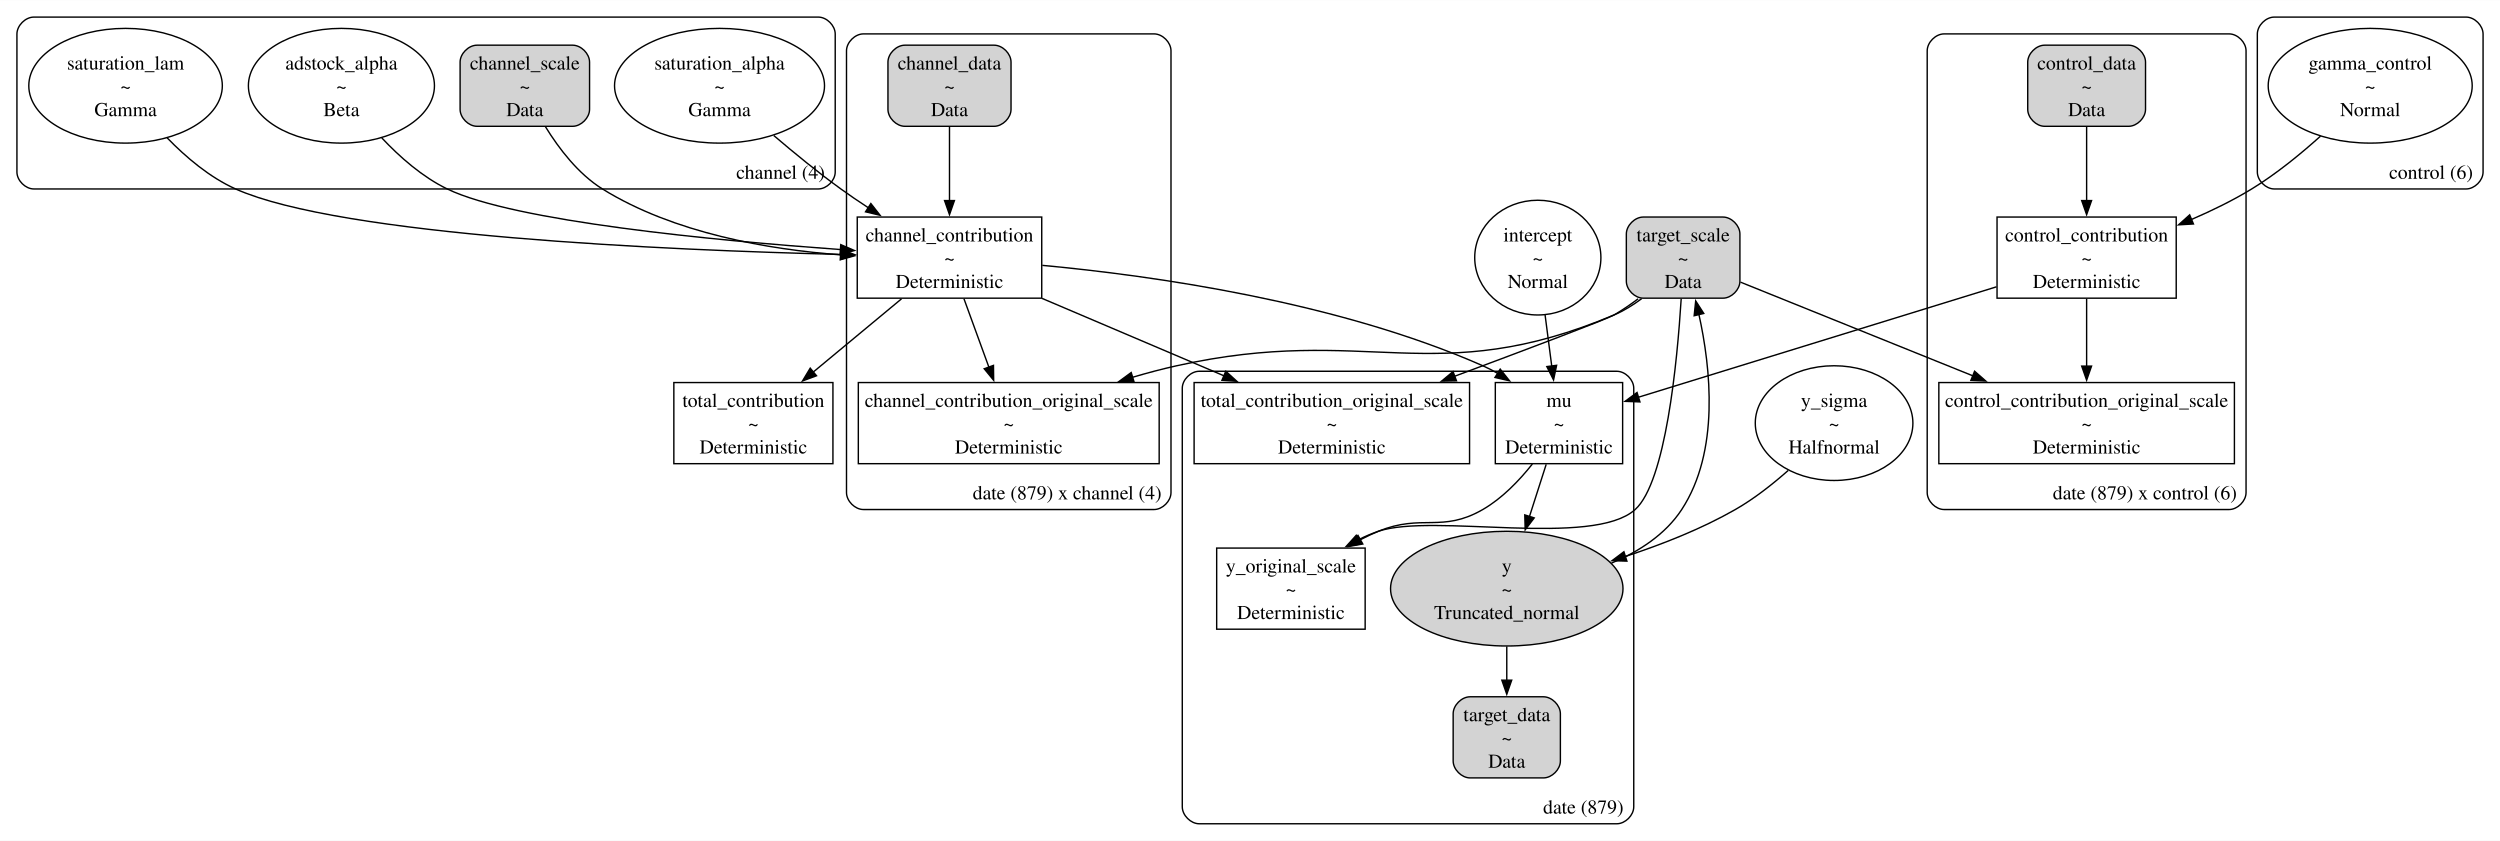
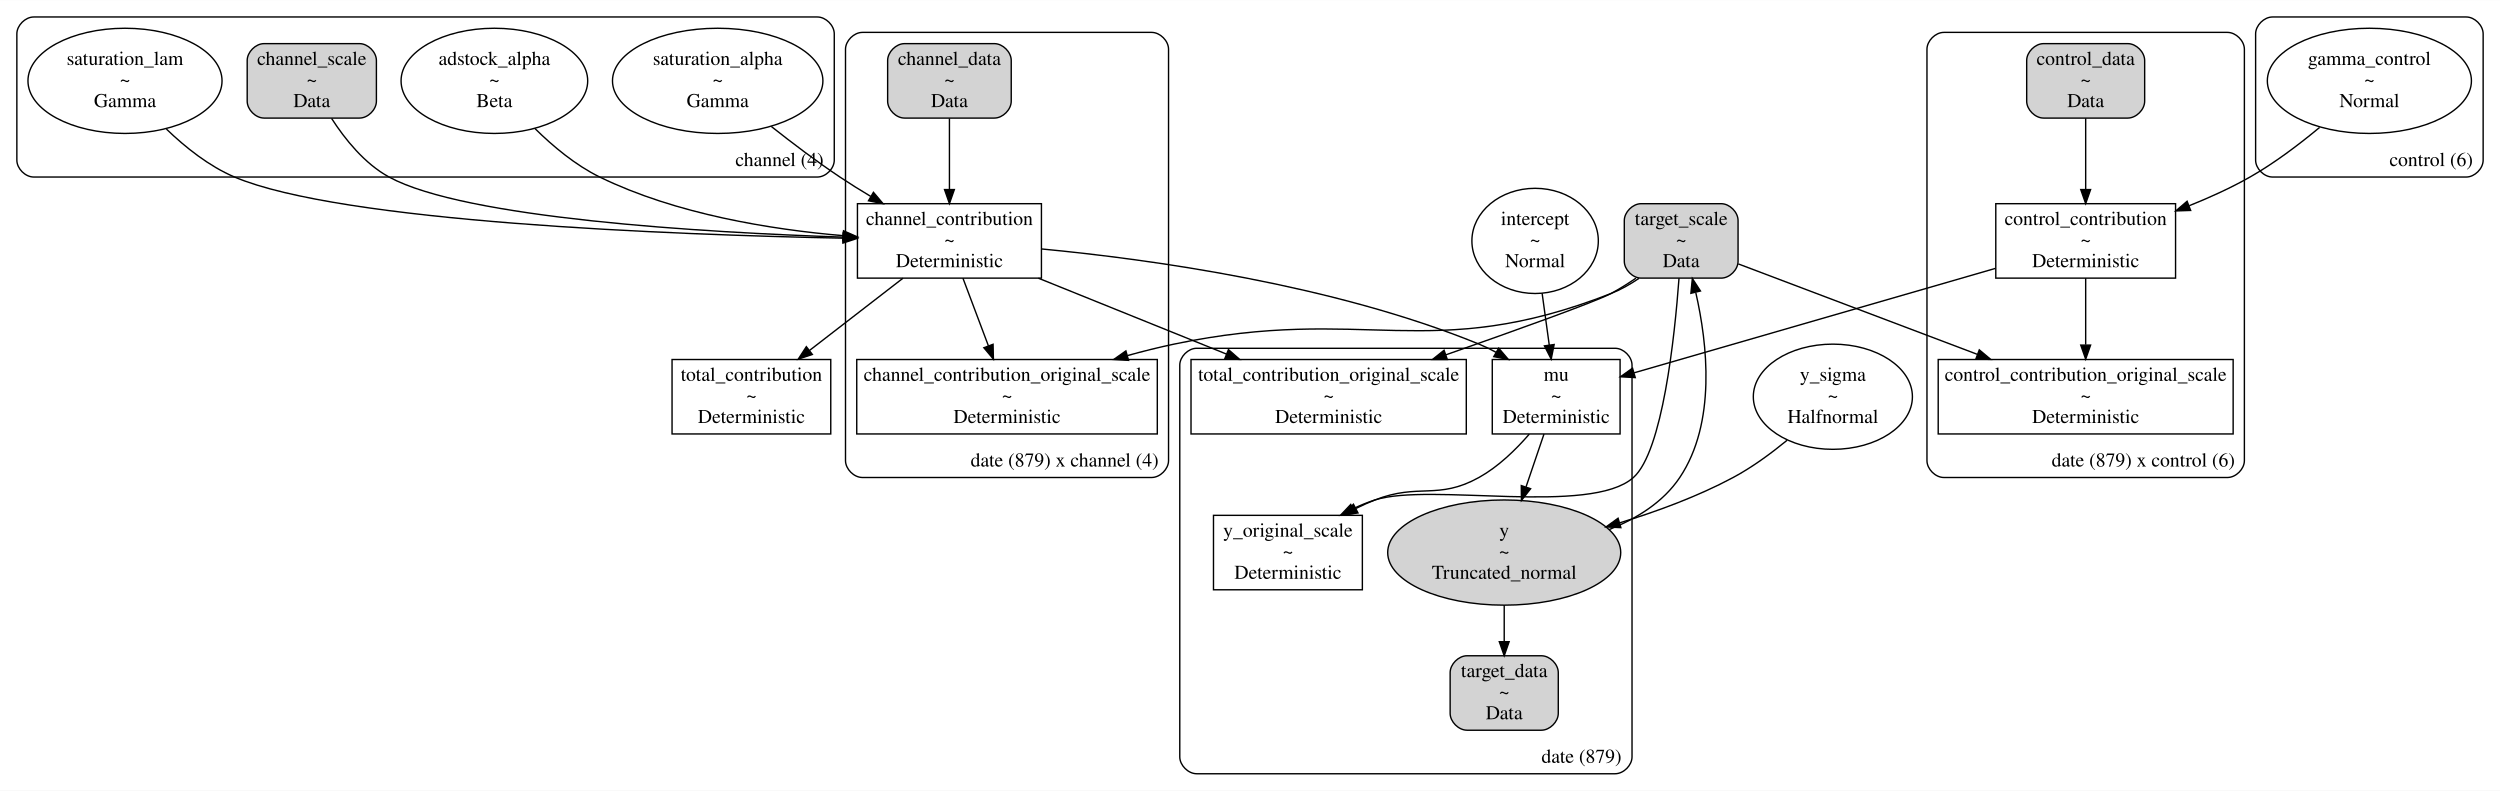
- <svg xmlns="http://www.w3.org/2000/svg" width="1772pt" height="596pt" viewBox="0.00 0.00 1772.00 595.77">
-   <g id="graph0" class="graph" transform="scale(1 1) rotate(0) translate(4 591.77)">
-     <polygon fill="white" stroke="none" points="-4,4 -4,-591.77 1768,-591.77 1768,4 -4,4" />
+ <svg xmlns="http://www.w3.org/2000/svg" width="1780pt" height="563pt" viewBox="0.00 0.00 1780.00 562.81">
+   <g id="graph0" class="graph" transform="scale(1 1) rotate(0) translate(4 558.81)">
+     <polygon fill="white" stroke="transparent" points="-4,4 -4,-558.81 1776,-558.81 1776,4 -4,4" />
    <g id="clust1" class="cluster">
-       <path fill="none" stroke="black" d="M20,-457.95C20,-457.95 576,-457.95 576,-457.95 582,-457.95 588,-463.95 588,-469.95 588,-469.95 588,-567.77 588,-567.77 588,-573.77 582,-579.77 576,-579.77 576,-579.77 20,-579.77 20,-579.77 14,-579.77 8,-573.77 8,-567.77 8,-567.77 8,-469.95 8,-469.95 8,-463.95 14,-457.95 20,-457.95" />
-       <text text-anchor="middle" x="549.25" y="-465.15" font-family="Times,serif" font-size="14.00">channel (4)</text>
+       <path fill="none" stroke="black" d="M20,-432.86C20,-432.86 578,-432.86 578,-432.86 584,-432.86 590,-438.86 590,-444.86 590,-444.86 590,-534.81 590,-534.81 590,-540.81 584,-546.81 578,-546.81 578,-546.81 20,-546.81 20,-546.81 14,-546.81 8,-540.81 8,-534.81 8,-534.81 8,-444.86 8,-444.86 8,-438.86 14,-432.86 20,-432.86" />
+       <text text-anchor="middle" x="551" y="-440.66" font-family="Times,serif" font-size="14.00">channel (4)</text>
    </g>
    <g id="clust2" class="cluster">
-       <path fill="none" stroke="black" d="M608,-230.73C608,-230.73 814,-230.73 814,-230.73 820,-230.73 826,-236.73 826,-242.73 826,-242.73 826,-555.86 826,-555.86 826,-561.86 820,-567.86 814,-567.86 814,-567.86 608,-567.86 608,-567.86 602,-567.86 596,-561.86 596,-555.86 596,-555.86 596,-242.73 596,-242.73 596,-236.73 602,-230.73 608,-230.73" />
-       <text text-anchor="middle" x="752.38" y="-237.93" font-family="Times,serif" font-size="14.00">date (879) x channel (4)</text>
+       <path fill="none" stroke="black" d="M610,-218.93C610,-218.93 816,-218.93 816,-218.93 822,-218.93 828,-224.93 828,-230.93 828,-230.93 828,-523.84 828,-523.84 828,-529.84 822,-535.84 816,-535.84 816,-535.84 610,-535.84 610,-535.84 604,-535.84 598,-529.84 598,-523.84 598,-523.84 598,-230.93 598,-230.93 598,-224.93 604,-218.93 610,-218.93" />
+       <text text-anchor="middle" x="754" y="-226.73" font-family="Times,serif" font-size="14.00">date (879) x channel (4)</text>
    </g>
    <g id="clust3" class="cluster">
-       <path fill="none" stroke="black" d="M846,-8C846,-8 1142,-8 1142,-8 1148,-8 1154,-14 1154,-20 1154,-20 1154,-316.73 1154,-316.73 1154,-322.73 1148,-328.73 1142,-328.73 1142,-328.73 846,-328.73 846,-328.73 840,-328.73 834,-322.73 834,-316.73 834,-316.73 834,-20 834,-20 834,-14 840,-8 846,-8" />
-       <text text-anchor="middle" x="1118.25" y="-15.2" font-family="Times,serif" font-size="14.00">date (879)</text>
+       <path fill="none" stroke="black" d="M848,-8C848,-8 1146,-8 1146,-8 1152,-8 1158,-14 1158,-20 1158,-20 1158,-298.93 1158,-298.93 1158,-304.93 1152,-310.93 1146,-310.93 1146,-310.93 848,-310.93 848,-310.93 842,-310.93 836,-304.93 836,-298.93 836,-298.93 836,-20 836,-20 836,-14 842,-8 848,-8" />
+       <text text-anchor="middle" x="1122" y="-15.8" font-family="Times,serif" font-size="14.00">date (879)</text>
    </g>
    <g id="clust4" class="cluster">
-       <path fill="none" stroke="black" d="M1608,-457.95C1608,-457.95 1744,-457.95 1744,-457.95 1750,-457.95 1756,-463.95 1756,-469.95 1756,-469.95 1756,-567.77 1756,-567.77 1756,-573.77 1750,-579.77 1744,-579.77 1744,-579.77 1608,-579.77 1608,-579.77 1602,-579.77 1596,-573.77 1596,-567.77 1596,-567.77 1596,-469.95 1596,-469.95 1596,-463.95 1602,-457.95 1608,-457.95" />
-       <text text-anchor="middle" x="1719.12" y="-465.15" font-family="Times,serif" font-size="14.00">control (6)</text>
+       <path fill="none" stroke="black" d="M1614,-432.86C1614,-432.86 1752,-432.86 1752,-432.86 1758,-432.86 1764,-438.86 1764,-444.86 1764,-444.86 1764,-534.81 1764,-534.81 1764,-540.81 1758,-546.81 1752,-546.81 1752,-546.81 1614,-546.81 1614,-546.81 1608,-546.81 1602,-540.81 1602,-534.81 1602,-534.81 1602,-444.86 1602,-444.86 1602,-438.86 1608,-432.86 1614,-432.86" />
+       <text text-anchor="middle" x="1727" y="-440.66" font-family="Times,serif" font-size="14.00">control (6)</text>
    </g>
    <g id="clust5" class="cluster">
-       <path fill="none" stroke="black" d="M1374,-230.73C1374,-230.73 1576,-230.73 1576,-230.73 1582,-230.73 1588,-236.73 1588,-242.73 1588,-242.73 1588,-555.86 1588,-555.86 1588,-561.86 1582,-567.86 1576,-567.86 1576,-567.86 1374,-567.86 1374,-567.86 1368,-567.86 1362,-561.86 1362,-555.86 1362,-555.86 1362,-242.73 1362,-242.73 1362,-236.73 1368,-230.73 1374,-230.73" />
-       <text text-anchor="middle" x="1516.25" y="-237.93" font-family="Times,serif" font-size="14.00">date (879) x control (6)</text>
+       <path fill="none" stroke="black" d="M1380,-218.93C1380,-218.93 1582,-218.93 1582,-218.93 1588,-218.93 1594,-224.93 1594,-230.93 1594,-230.93 1594,-523.84 1594,-523.84 1594,-529.84 1588,-535.84 1582,-535.84 1582,-535.84 1380,-535.84 1380,-535.84 1374,-535.84 1368,-529.84 1368,-523.84 1368,-523.84 1368,-230.93 1368,-230.93 1368,-224.93 1374,-218.93 1380,-218.93" />
+       <text text-anchor="middle" x="1522" y="-226.73" font-family="Times,serif" font-size="14.00">date (879) x control (6)</text>
    </g>
    <g id="node1" class="node">
-       <path fill="lightgrey" stroke="black" d="M401.88,-559.86C401.88,-559.86 334.12,-559.86 334.12,-559.86 328.12,-559.86 322.12,-553.86 322.12,-547.86 322.12,-547.86 322.12,-514.36 322.12,-514.36 322.12,-508.36 328.12,-502.36 334.12,-502.36 334.12,-502.36 401.88,-502.36 401.88,-502.36 407.88,-502.36 413.88,-508.36 413.88,-514.36 413.88,-514.36 413.88,-547.86 413.88,-547.86 413.88,-553.86 407.88,-559.86 401.88,-559.86" />
-       <text text-anchor="middle" x="368" y="-542.56" font-family="Times,serif" font-size="14.00">channel_scale</text>
-       <text text-anchor="middle" x="368" y="-526.06" font-family="Times,serif" font-size="14.00">~</text>
-       <text text-anchor="middle" x="368" y="-509.56" font-family="Times,serif" font-size="14.00">Data</text>
+       <path fill="lightgrey" stroke="black" d="M252,-527.84C252,-527.84 184,-527.84 184,-527.84 178,-527.84 172,-521.84 172,-515.84 172,-515.84 172,-486.84 172,-486.84 172,-480.84 178,-474.84 184,-474.84 184,-474.84 252,-474.84 252,-474.84 258,-474.84 264,-480.84 264,-486.84 264,-486.84 264,-515.84 264,-515.84 264,-521.84 258,-527.84 252,-527.84" />
+       <text text-anchor="middle" x="218" y="-512.64" font-family="Times,serif" font-size="14.00">channel_scale</text>
+       <text text-anchor="middle" x="218" y="-497.64" font-family="Times,serif" font-size="14.00">~</text>
+       <text text-anchor="middle" x="218" y="-482.64" font-family="Times,serif" font-size="14.00">Data</text>
+     </g>
+     <g id="node11" class="node">
+       <polygon fill="none" stroke="black" points="737.5,-413.88 606.5,-413.88 606.5,-360.88 737.5,-360.88 737.5,-413.88" />
+       <text text-anchor="middle" x="672" y="-398.68" font-family="Times,serif" font-size="14.00">channel_contribution</text>
+       <text text-anchor="middle" x="672" y="-383.68" font-family="Times,serif" font-size="14.00">~</text>
+       <text text-anchor="middle" x="672" y="-368.68" font-family="Times,serif" font-size="14.00">Deterministic</text>
+     </g>
+     <g id="edge7" class="edge">
+       <path fill="none" stroke="black" d="M232.1,-474.56C241.62,-459.78 255.62,-442.33 273,-432.86 327.07,-403.4 496.56,-393.42 596.4,-390.06" />
+       <polygon fill="black" stroke="black" points="596.55,-393.56 606.43,-389.74 596.32,-386.56 596.55,-393.56" />
+     </g>
+     <g id="node2" class="node">
+       <ellipse fill="none" stroke="black" cx="85" cy="-501.34" rx="69.09" ry="37.45" />
+       <text text-anchor="middle" x="85" y="-512.64" font-family="Times,serif" font-size="14.00">saturation_lam</text>
+       <text text-anchor="middle" x="85" y="-497.64" font-family="Times,serif" font-size="14.00">~</text>
+       <text text-anchor="middle" x="85" y="-482.64" font-family="Times,serif" font-size="14.00">Gamma</text>
+     </g>
+     <g id="edge6" class="edge">
+       <path fill="none" stroke="black" d="M114.47,-467.02C127.91,-454.07 144.86,-440.53 163,-432.86 239.09,-400.68 473.91,-391.78 596.2,-389.32" />
+       <polygon fill="black" stroke="black" points="596.31,-392.82 606.24,-389.13 596.18,-385.82 596.31,-392.82" />
+     </g>
+     <g id="node3" class="node">
+       <ellipse fill="none" stroke="black" cx="507" cy="-501.34" rx="74.91" ry="37.45" />
+       <text text-anchor="middle" x="507" y="-512.64" font-family="Times,serif" font-size="14.00">saturation_alpha</text>
+       <text text-anchor="middle" x="507" y="-497.64" font-family="Times,serif" font-size="14.00">~</text>
+       <text text-anchor="middle" x="507" y="-482.64" font-family="Times,serif" font-size="14.00">Gamma</text>
+     </g>
+     <g id="edge4" class="edge">
+       <path fill="none" stroke="black" d="M545.11,-468.9C560.01,-457.11 577.47,-443.9 594,-432.86 600.99,-428.19 608.49,-423.52 615.98,-419.05" />
+       <polygon fill="black" stroke="black" points="617.89,-421.99 624.74,-413.9 614.35,-415.95 617.89,-421.99" />
+     </g>
+     <g id="node4" class="node">
+       <ellipse fill="none" stroke="black" cx="348" cy="-501.34" rx="66.44" ry="37.45" />
+       <text text-anchor="middle" x="348" y="-512.64" font-family="Times,serif" font-size="14.00">adstock_alpha</text>
+       <text text-anchor="middle" x="348" y="-497.64" font-family="Times,serif" font-size="14.00">~</text>
+       <text text-anchor="middle" x="348" y="-482.64" font-family="Times,serif" font-size="14.00">Beta</text>
+     </g>
+     <g id="edge5" class="edge">
+       <path fill="none" stroke="black" d="M376.82,-467.44C389.71,-454.72 405.85,-441.24 423,-432.86 477.28,-406.33 545.13,-395.47 596.29,-391.1" />
+       <polygon fill="black" stroke="black" points="596.6,-394.58 606.29,-390.31 596.05,-387.61 596.6,-394.58" />
+     </g>
+     <g id="node5" class="node">
+       <polygon fill="none" stroke="black" points="587.5,-302.93 474.5,-302.93 474.5,-249.93 587.5,-249.93 587.5,-302.93" />
+       <text text-anchor="middle" x="531" y="-287.73" font-family="Times,serif" font-size="14.00">total_contribution</text>
+       <text text-anchor="middle" x="531" y="-272.73" font-family="Times,serif" font-size="14.00">~</text>
+       <text text-anchor="middle" x="531" y="-257.73" font-family="Times,serif" font-size="14.00">Deterministic</text>
+     </g>
+     <g id="node6" class="node">
+       <path fill="lightgrey" stroke="black" d="M1221.5,-413.88C1221.5,-413.88 1164.5,-413.88 1164.5,-413.88 1158.5,-413.88 1152.5,-407.88 1152.5,-401.88 1152.5,-401.88 1152.5,-372.88 1152.5,-372.88 1152.5,-366.88 1158.5,-360.88 1164.5,-360.88 1164.5,-360.88 1221.5,-360.88 1221.5,-360.88 1227.5,-360.88 1233.5,-366.88 1233.5,-372.88 1233.5,-372.88 1233.5,-401.88 1233.5,-401.88 1233.5,-407.88 1227.5,-413.88 1221.5,-413.88" />
+       <text text-anchor="middle" x="1193" y="-398.68" font-family="Times,serif" font-size="14.00">target_scale</text>
+       <text text-anchor="middle" x="1193" y="-383.68" font-family="Times,serif" font-size="14.00">~</text>
+       <text text-anchor="middle" x="1193" y="-368.68" font-family="Times,serif" font-size="14.00">Data</text>
    </g>
    <g id="node9" class="node">
-       <polygon fill="none" stroke="black" points="734.38,-438.04 603.62,-438.04 603.62,-380.54 734.38,-380.54 734.38,-438.04" />
-       <text text-anchor="middle" x="669" y="-420.74" font-family="Times,serif" font-size="14.00">channel_contribution</text>
-       <text text-anchor="middle" x="669" y="-404.24" font-family="Times,serif" font-size="14.00">~</text>
-       <text text-anchor="middle" x="669" y="-387.74" font-family="Times,serif" font-size="14.00">Deterministic</text>
-     </g>
-     <g id="edge6" class="edge">
-       <path fill="none" stroke="black" d="M382.65,-502.01C392.12,-486.62 405.87,-468.58 423,-457.95 473.69,-426.49 540.66,-415.06 591.92,-411.23" />
-       <polygon fill="black" stroke="black" points="592.01,-414.73 601.76,-410.58 591.55,-407.75 592.01,-414.73" />
-     </g>
-     <g id="node2" class="node">
-       <ellipse fill="none" stroke="black" cx="506" cy="-531.11" rx="74.42" ry="40.66" />
-       <text text-anchor="middle" x="506" y="-542.56" font-family="Times,serif" font-size="14.00">saturation_alpha</text>
-       <text text-anchor="middle" x="506" y="-526.06" font-family="Times,serif" font-size="14.00">~</text>
-       <text text-anchor="middle" x="506" y="-509.56" font-family="Times,serif" font-size="14.00">Gamma</text>
-     </g>
-     <g id="edge7" class="edge">
-       <path fill="none" stroke="black" d="M544.43,-495.84C558.97,-483.42 575.89,-469.6 592,-457.95 598.16,-453.49 604.75,-449.02 611.37,-444.69" />
-       <polygon fill="black" stroke="black" points="613.26,-447.64 619.79,-439.3 609.48,-441.75 613.26,-447.64" />
-     </g>
-     <g id="node3" class="node">
-       <ellipse fill="none" stroke="black" cx="85" cy="-531.11" rx="68.59" ry="40.66" />
-       <text text-anchor="middle" x="85" y="-542.56" font-family="Times,serif" font-size="14.00">saturation_lam</text>
-       <text text-anchor="middle" x="85" y="-526.06" font-family="Times,serif" font-size="14.00">~</text>
-       <text text-anchor="middle" x="85" y="-509.56" font-family="Times,serif" font-size="14.00">Gamma</text>
-     </g>
-     <g id="edge5" class="edge">
-       <path fill="none" stroke="black" d="M114.46,-494.17C127.78,-480.45 144.64,-466.15 163,-457.95 237.73,-424.56 469.87,-414.54 592.04,-411.55" />
-       <polygon fill="black" stroke="black" points="592.08,-415.05 602,-411.32 591.92,-408.05 592.08,-415.05" />
-     </g>
-     <g id="node4" class="node">
-       <ellipse fill="none" stroke="black" cx="238" cy="-531.11" rx="65.94" ry="40.66" />
-       <text text-anchor="middle" x="238" y="-542.56" font-family="Times,serif" font-size="14.00">adstock_alpha</text>
-       <text text-anchor="middle" x="238" y="-526.06" font-family="Times,serif" font-size="14.00">~</text>
-       <text text-anchor="middle" x="238" y="-509.56" font-family="Times,serif" font-size="14.00">Beta</text>
+       <polygon fill="none" stroke="black" points="820,-302.93 606,-302.93 606,-249.93 820,-249.93 820,-302.93" />
+       <text text-anchor="middle" x="713" y="-287.73" font-family="Times,serif" font-size="14.00">channel_contribution_original_scale</text>
+       <text text-anchor="middle" x="713" y="-272.73" font-family="Times,serif" font-size="14.00">~</text>
+       <text text-anchor="middle" x="713" y="-257.73" font-family="Times,serif" font-size="14.00">Deterministic</text>
+     </g>
+     <g id="edge16" class="edge">
+       <path fill="none" stroke="black" d="M1162.99,-360.75C1156.72,-356.5 1149.9,-352.61 1143,-349.91 1013.41,-299.23 968.19,-342.41 832,-313.91 821.12,-311.63 809.81,-308.8 798.68,-305.72" />
+       <polygon fill="black" stroke="black" points="799.54,-302.32 788.96,-302.96 797.63,-309.06 799.54,-302.32" />
+     </g>
+     <g id="node13" class="node">
+       <polygon fill="none" stroke="black" points="1040,-302.93 844,-302.93 844,-249.93 1040,-249.93 1040,-302.93" />
+       <text text-anchor="middle" x="942" y="-287.73" font-family="Times,serif" font-size="14.00">total_contribution_original_scale</text>
+       <text text-anchor="middle" x="942" y="-272.73" font-family="Times,serif" font-size="14.00">~</text>
+       <text text-anchor="middle" x="942" y="-257.73" font-family="Times,serif" font-size="14.00">Deterministic</text>
+     </g>
+     <g id="edge18" class="edge">
+       <path fill="none" stroke="black" d="M1160.79,-360.86C1155.04,-356.9 1148.98,-353.08 1143,-349.91 1131.84,-343.98 1075.65,-323.84 1025.5,-306.29" />
+       <polygon fill="black" stroke="black" points="1026.49,-302.93 1015.9,-302.93 1024.18,-309.54 1026.49,-302.93" />
+     </g>
+     <g id="node14" class="node">
+       <polygon fill="none" stroke="black" points="966,-191.98 860,-191.98 860,-138.98 966,-138.98 966,-191.98" />
+       <text text-anchor="middle" x="913" y="-176.78" font-family="Times,serif" font-size="14.00">y_original_scale</text>
+       <text text-anchor="middle" x="913" y="-161.78" font-family="Times,serif" font-size="14.00">~</text>
+       <text text-anchor="middle" x="913" y="-146.78" font-family="Times,serif" font-size="14.00">Deterministic</text>
+     </g>
+     <g id="edge23" class="edge">
+       <path fill="none" stroke="black" d="M1191.46,-360.81C1188.34,-318.67 1179.75,-237.45 1159,-218.93 1128.38,-191.6 1014.1,-215.44 975,-202.95 969.8,-201.29 964.56,-199.13 959.45,-196.69" />
+       <polygon fill="black" stroke="black" points="960.93,-193.52 950.44,-192.05 957.73,-199.74 960.93,-193.52" />
+     </g>
+     <g id="node19" class="node">
+       <polygon fill="none" stroke="black" points="1586,-302.93 1376,-302.93 1376,-249.93 1586,-249.93 1586,-302.93" />
+       <text text-anchor="middle" x="1481" y="-287.73" font-family="Times,serif" font-size="14.00">control_contribution_original_scale</text>
+       <text text-anchor="middle" x="1481" y="-272.73" font-family="Times,serif" font-size="14.00">~</text>
+       <text text-anchor="middle" x="1481" y="-257.73" font-family="Times,serif" font-size="14.00">Deterministic</text>
+     </g>
+     <g id="edge20" class="edge">
+       <path fill="none" stroke="black" d="M1233.65,-371C1277.68,-354.35 1348.95,-327.39 1403.7,-306.67" />
+       <polygon fill="black" stroke="black" points="1405.26,-309.82 1413.38,-303.01 1402.79,-303.28 1405.26,-309.82" />
+     </g>
+     <g id="node7" class="node">
+       <ellipse fill="none" stroke="black" cx="1301" cy="-276.43" rx="56.64" ry="37.45" />
+       <text text-anchor="middle" x="1301" y="-287.73" font-family="Times,serif" font-size="14.00">y_sigma</text>
+       <text text-anchor="middle" x="1301" y="-272.73" font-family="Times,serif" font-size="14.00">~</text>
+       <text text-anchor="middle" x="1301" y="-257.73" font-family="Times,serif" font-size="14.00">Halfnormal</text>
+     </g>
+     <g id="node15" class="node">
+       <ellipse fill="lightgrey" stroke="black" cx="1067" cy="-165.48" rx="82.96" ry="37.45" />
+       <text text-anchor="middle" x="1067" y="-176.78" font-family="Times,serif" font-size="14.00">y</text>
+       <text text-anchor="middle" x="1067" y="-161.78" font-family="Times,serif" font-size="14.00">~</text>
+       <text text-anchor="middle" x="1067" y="-146.78" font-family="Times,serif" font-size="14.00">Truncated_normal</text>
+     </g>
+     <g id="edge15" class="edge">
+       <path fill="none" stroke="black" d="M1268.44,-245.47C1256.93,-236 1243.47,-226.14 1230,-218.93 1204.91,-205.49 1175.79,-194.77 1149.16,-186.61" />
+       <polygon fill="black" stroke="black" points="1150.06,-183.22 1139.47,-183.72 1148.06,-189.93 1150.06,-183.22" />
+     </g>
+     <g id="node8" class="node">
+       <ellipse fill="none" stroke="black" cx="1089" cy="-387.38" rx="45.01" ry="37.45" />
+       <text text-anchor="middle" x="1089" y="-398.68" font-family="Times,serif" font-size="14.00">intercept</text>
+       <text text-anchor="middle" x="1089" y="-383.68" font-family="Times,serif" font-size="14.00">~</text>
+       <text text-anchor="middle" x="1089" y="-368.68" font-family="Times,serif" font-size="14.00">Normal</text>
+     </g>
+     <g id="node12" class="node">
+       <polygon fill="none" stroke="black" points="1149.5,-302.93 1058.5,-302.93 1058.5,-249.93 1149.5,-249.93 1149.5,-302.93" />
+       <text text-anchor="middle" x="1104" y="-287.73" font-family="Times,serif" font-size="14.00">mu</text>
+       <text text-anchor="middle" x="1104" y="-272.73" font-family="Times,serif" font-size="14.00">~</text>
+       <text text-anchor="middle" x="1104" y="-257.73" font-family="Times,serif" font-size="14.00">Deterministic</text>
+     </g>
+     <g id="edge13" class="edge">
+       <path fill="none" stroke="black" d="M1093.99,-350.1C1095.63,-338.23 1097.44,-325.05 1099.07,-313.22" />
+       <polygon fill="black" stroke="black" points="1102.55,-313.61 1100.45,-303.22 1095.62,-312.65 1102.55,-313.61" />
+     </g>
+     <g id="node10" class="node">
+       <path fill="lightgrey" stroke="black" d="M704,-527.84C704,-527.84 640,-527.84 640,-527.84 634,-527.84 628,-521.84 628,-515.84 628,-515.84 628,-486.84 628,-486.84 628,-480.84 634,-474.84 640,-474.84 640,-474.84 704,-474.84 704,-474.84 710,-474.84 716,-480.84 716,-486.84 716,-486.84 716,-515.84 716,-515.84 716,-521.84 710,-527.84 704,-527.84" />
+       <text text-anchor="middle" x="672" y="-512.64" font-family="Times,serif" font-size="14.00">channel_data</text>
+       <text text-anchor="middle" x="672" y="-497.64" font-family="Times,serif" font-size="14.00">~</text>
+       <text text-anchor="middle" x="672" y="-482.64" font-family="Times,serif" font-size="14.00">Data</text>
    </g>
    <g id="edge3" class="edge">
-       <path fill="none" stroke="black" d="M266.6,-494.15C279.33,-480.6 295.42,-466.43 313,-457.95 360.75,-434.91 502.14,-421.45 591.7,-415.01" />
-       <polygon fill="black" stroke="black" points="591.93,-418.5 601.66,-414.31 591.44,-411.52 591.93,-418.5" />
-     </g>
-     <g id="node5" class="node">
-       <path fill="lightgrey" stroke="black" d="M1217.25,-438.04C1217.25,-438.04 1160.75,-438.04 1160.75,-438.04 1154.75,-438.04 1148.75,-432.04 1148.75,-426.04 1148.75,-426.04 1148.75,-392.54 1148.75,-392.54 1148.75,-386.54 1154.75,-380.54 1160.75,-380.54 1160.75,-380.54 1217.25,-380.54 1217.25,-380.54 1223.25,-380.54 1229.25,-386.54 1229.25,-392.54 1229.25,-392.54 1229.25,-426.04 1229.25,-426.04 1229.25,-432.04 1223.25,-438.04 1217.25,-438.04" />
-       <text text-anchor="middle" x="1189" y="-420.74" font-family="Times,serif" font-size="14.00">target_scale</text>
-       <text text-anchor="middle" x="1189" y="-404.24" font-family="Times,serif" font-size="14.00">~</text>
-       <text text-anchor="middle" x="1189" y="-387.74" font-family="Times,serif" font-size="14.00">Data</text>
-     </g>
-     <g id="node10" class="node">
-       <polygon fill="none" stroke="black" points="817.62,-320.73 604.38,-320.73 604.38,-263.23 817.62,-263.23 817.62,-320.73" />
-       <text text-anchor="middle" x="711" y="-303.43" font-family="Times,serif" font-size="14.00">channel_contribution_original_scale</text>
-       <text text-anchor="middle" x="711" y="-286.93" font-family="Times,serif" font-size="14.00">~</text>
-       <text text-anchor="middle" x="711" y="-270.43" font-family="Times,serif" font-size="14.00">Deterministic</text>
-     </g>
-     <g id="edge16" class="edge">
-       <path fill="none" stroke="black" d="M1159.63,-380.21C1153.53,-375.67 1146.86,-371.52 1140,-368.63 1012.14,-314.87 965.4,-362.72 830,-332.63 819.74,-330.36 809.13,-327.53 798.65,-324.44" />
-       <polygon fill="black" stroke="black" points="799.84,-321.14 789.25,-321.58 797.8,-327.84 799.84,-321.14" />
-     </g>
-     <g id="node13" class="node">
-       <polygon fill="none" stroke="black" points="1037.62,-320.73 842.38,-320.73 842.38,-263.23 1037.62,-263.23 1037.62,-320.73" />
-       <text text-anchor="middle" x="940" y="-303.43" font-family="Times,serif" font-size="14.00">total_contribution_original_scale</text>
-       <text text-anchor="middle" x="940" y="-286.93" font-family="Times,serif" font-size="14.00">~</text>
-       <text text-anchor="middle" x="940" y="-270.43" font-family="Times,serif" font-size="14.00">Deterministic</text>
-     </g>
-     <g id="edge18" class="edge">
-       <path fill="none" stroke="black" d="M1157.1,-380.1C1151.6,-375.95 1145.79,-371.96 1140,-368.63 1134.52,-365.49 1078.32,-344.3 1026.89,-325.14" />
-       <polygon fill="black" stroke="black" points="1028.36,-321.95 1017.77,-321.74 1025.92,-328.51 1028.36,-321.95" />
+       <path fill="none" stroke="black" d="M672,-474.65C672,-459.72 672,-440.67 672,-424.27" />
+       <polygon fill="black" stroke="black" points="675.5,-423.95 672,-413.95 668.5,-423.95 675.5,-423.95" />
+     </g>
+     <g id="edge8" class="edge">
+       <path fill="none" stroke="black" d="M638.94,-360.84C619.11,-345.51 593.71,-325.88 572.53,-309.52" />
+       <polygon fill="black" stroke="black" points="574.39,-306.54 564.34,-303.19 570.11,-312.08 574.39,-306.54" />
+     </g>
+     <g id="edge17" class="edge">
+       <path fill="none" stroke="black" d="M681.61,-360.84C687.02,-346.46 693.86,-328.3 699.77,-312.6" />
+       <polygon fill="black" stroke="black" points="703.06,-313.78 703.31,-303.19 696.51,-311.32 703.06,-313.78" />
+     </g>
+     <g id="edge11" class="edge">
+       <path fill="none" stroke="black" d="M737.58,-381.65C814.6,-374.33 945.03,-356.37 1049,-313.91 1053.11,-312.23 1057.23,-310.22 1061.27,-308.03" />
+       <polygon fill="black" stroke="black" points="1063.07,-311.03 1069.95,-302.97 1059.55,-304.98 1063.07,-311.03" />
+     </g>
+     <g id="edge19" class="edge">
+       <path fill="none" stroke="black" d="M735.3,-360.84C775.44,-344.64 827.49,-323.64 869.32,-306.76" />
+       <polygon fill="black" stroke="black" points="870.66,-309.99 878.63,-303 868.04,-303.5 870.66,-309.99" />
+     </g>
+     <g id="edge22" class="edge">
+       <path fill="none" stroke="black" d="M1084.86,-249.83C1075.27,-238.73 1062.77,-226.56 1049,-218.93 1019.57,-202.63 1006.34,-215.19 975,-202.95 970.51,-201.2 965.97,-199.15 961.48,-196.92" />
+       <polygon fill="black" stroke="black" points="962.89,-193.71 952.41,-192.16 959.64,-199.91 962.89,-193.71" />
+     </g>
+     <g id="edge14" class="edge">
+       <path fill="none" stroke="black" d="M1095.33,-249.89C1091.51,-238.66 1086.92,-225.12 1082.54,-212.25" />
+       <polygon fill="black" stroke="black" points="1085.79,-210.93 1079.26,-202.59 1079.16,-213.18 1085.79,-210.93" />
+     </g>
+     <g id="edge1" class="edge">
+       <path fill="none" stroke="black" d="M1141.66,-181.83C1161.27,-189.62 1180.22,-201.33 1192,-218.93 1218.05,-257.85 1211.71,-314.1 1203.43,-350.46" />
+       <polygon fill="black" stroke="black" points="1199.92,-350.06 1200.95,-360.6 1206.72,-351.72 1199.92,-350.06" />
    </g>
    <g id="node16" class="node">
-       <polygon fill="none" stroke="black" points="963.62,-203.41 858.38,-203.41 858.38,-145.91 963.62,-145.91 963.62,-203.41" />
-       <text text-anchor="middle" x="911" y="-186.11" font-family="Times,serif" font-size="14.00">y_original_scale</text>
-       <text text-anchor="middle" x="911" y="-169.61" font-family="Times,serif" font-size="14.00">~</text>
-       <text text-anchor="middle" x="911" y="-153.11" font-family="Times,serif" font-size="14.00">Deterministic</text>
-     </g>
-     <g id="edge23" class="edge">
-       <path fill="none" stroke="black" d="M1187.63,-380.11C1184.81,-335.14 1176.69,-250.26 1155,-230.73 1124.84,-203.57 1011.44,-228.35 973,-215.32 968.24,-213.7 963.48,-211.65 958.84,-209.33" />
-       <polygon fill="black" stroke="black" points="960.67,-206.35 950.21,-204.62 957.31,-212.49 960.67,-206.35" />
-     </g>
-     <g id="node19" class="node">
-       <polygon fill="none" stroke="black" points="1579.75,-320.73 1370.25,-320.73 1370.25,-263.23 1579.75,-263.23 1579.75,-320.73" />
-       <text text-anchor="middle" x="1475" y="-303.43" font-family="Times,serif" font-size="14.00">control_contribution_original_scale</text>
-       <text text-anchor="middle" x="1475" y="-286.93" font-family="Times,serif" font-size="14.00">~</text>
-       <text text-anchor="middle" x="1475" y="-270.43" font-family="Times,serif" font-size="14.00">Deterministic</text>
-     </g>
-     <g id="edge20" class="edge">
-       <path fill="none" stroke="black" d="M1229.67,-391.89C1272.4,-374.67 1340.71,-347.12 1394.41,-325.47" />
-       <polygon fill="black" stroke="black" points="1395.58,-328.77 1403.54,-321.79 1392.96,-322.28 1395.58,-328.77" />
-     </g>
-     <g id="node6" class="node">
-       <ellipse fill="none" stroke="black" cx="1086" cy="-409.29" rx="44.72" ry="40.66" />
-       <text text-anchor="middle" x="1086" y="-420.74" font-family="Times,serif" font-size="14.00">intercept</text>
-       <text text-anchor="middle" x="1086" y="-404.24" font-family="Times,serif" font-size="14.00">~</text>
-       <text text-anchor="middle" x="1086" y="-387.74" font-family="Times,serif" font-size="14.00">Normal</text>
-     </g>
-     <g id="node15" class="node">
-       <polygon fill="none" stroke="black" points="1146.12,-320.73 1055.88,-320.73 1055.88,-263.23 1146.12,-263.23 1146.12,-320.73" />
-       <text text-anchor="middle" x="1101" y="-303.43" font-family="Times,serif" font-size="14.00">mu</text>
-       <text text-anchor="middle" x="1101" y="-286.93" font-family="Times,serif" font-size="14.00">~</text>
-       <text text-anchor="middle" x="1101" y="-270.43" font-family="Times,serif" font-size="14.00">Deterministic</text>
+       <path fill="lightgrey" stroke="black" d="M1093.5,-92C1093.5,-92 1040.5,-92 1040.5,-92 1034.5,-92 1028.5,-86 1028.5,-80 1028.5,-80 1028.5,-51 1028.5,-51 1028.5,-45 1034.5,-39 1040.5,-39 1040.5,-39 1093.5,-39 1093.5,-39 1099.5,-39 1105.5,-45 1105.5,-51 1105.5,-51 1105.5,-80 1105.5,-80 1105.5,-86 1099.5,-92 1093.5,-92" />
+       <text text-anchor="middle" x="1067" y="-76.8" font-family="Times,serif" font-size="14.00">target_data</text>
+       <text text-anchor="middle" x="1067" y="-61.8" font-family="Times,serif" font-size="14.00">~</text>
+       <text text-anchor="middle" x="1067" y="-46.8" font-family="Times,serif" font-size="14.00">Data</text>
+     </g>
+     <g id="edge2" class="edge">
+       <path fill="none" stroke="black" d="M1067,-127.99C1067,-119.58 1067,-110.63 1067,-102.25" />
+       <polygon fill="black" stroke="black" points="1070.5,-102.01 1067,-92.01 1063.5,-102.01 1070.5,-102.01" />
+     </g>
+     <g id="node17" class="node">
+       <ellipse fill="none" stroke="black" cx="1683" cy="-501.34" rx="72.66" ry="37.45" />
+       <text text-anchor="middle" x="1683" y="-512.64" font-family="Times,serif" font-size="14.00">gamma_control</text>
+       <text text-anchor="middle" x="1683" y="-497.64" font-family="Times,serif" font-size="14.00">~</text>
+       <text text-anchor="middle" x="1683" y="-482.64" font-family="Times,serif" font-size="14.00">Normal</text>
+     </g>
+     <g id="node18" class="node">
+       <polygon fill="none" stroke="black" points="1545,-413.88 1417,-413.88 1417,-360.88 1545,-360.88 1545,-413.88" />
+       <text text-anchor="middle" x="1481" y="-398.68" font-family="Times,serif" font-size="14.00">control_contribution</text>
+       <text text-anchor="middle" x="1481" y="-383.68" font-family="Times,serif" font-size="14.00">~</text>
+       <text text-anchor="middle" x="1481" y="-368.68" font-family="Times,serif" font-size="14.00">Deterministic</text>
+     </g>
+     <g id="edge9" class="edge">
+       <path fill="none" stroke="black" d="M1647.53,-468.16C1632.92,-456 1615.36,-442.73 1598,-432.86 1584.52,-425.19 1569.46,-418.34 1554.75,-412.45" />
+       <polygon fill="black" stroke="black" points="1555.75,-409.08 1545.16,-408.72 1553.21,-415.61 1555.75,-409.08" />
    </g>
    <g id="edge12" class="edge">
-       <path fill="none" stroke="black" d="M1091.16,-368.61C1092.69,-356.88 1094.36,-344.05 1095.88,-332.34" />
-       <polygon fill="black" stroke="black" points="1099.33,-332.96 1097.15,-322.59 1092.39,-332.06 1099.33,-332.96" />
-     </g>
-     <g id="node7" class="node">
-       <ellipse fill="none" stroke="black" cx="1296" cy="-291.98" rx="55.86" ry="40.66" />
-       <text text-anchor="middle" x="1296" y="-303.43" font-family="Times,serif" font-size="14.00">y_sigma</text>
-       <text text-anchor="middle" x="1296" y="-286.93" font-family="Times,serif" font-size="14.00">~</text>
-       <text text-anchor="middle" x="1296" y="-270.43" font-family="Times,serif" font-size="14.00">Halfnormal</text>
-     </g>
-     <g id="node12" class="node">
-       <ellipse fill="lightgrey" stroke="black" cx="1064" cy="-174.66" rx="82.38" ry="40.66" />
-       <text text-anchor="middle" x="1064" y="-186.11" font-family="Times,serif" font-size="14.00">y</text>
-       <text text-anchor="middle" x="1064" y="-169.61" font-family="Times,serif" font-size="14.00">~</text>
-       <text text-anchor="middle" x="1064" y="-153.11" font-family="Times,serif" font-size="14.00">Truncated_normal</text>
-     </g>
-     <g id="edge15" class="edge">
-       <path fill="none" stroke="black" d="M1263.46,-258.43C1252.27,-248.53 1239.23,-238.28 1226,-230.73 1201.97,-216.99 1173.96,-205.96 1148.07,-197.48" />
-       <polygon fill="black" stroke="black" points="1149.15,-194.15 1138.56,-194.46 1147.03,-200.82 1149.15,-194.15" />
-     </g>
-     <g id="node8" class="node">
-       <polygon fill="none" stroke="black" points="586.38,-320.73 473.62,-320.73 473.62,-263.23 586.38,-263.23 586.38,-320.73" />
-       <text text-anchor="middle" x="530" y="-303.43" font-family="Times,serif" font-size="14.00">total_contribution</text>
-       <text text-anchor="middle" x="530" y="-286.93" font-family="Times,serif" font-size="14.00">~</text>
-       <text text-anchor="middle" x="530" y="-270.43" font-family="Times,serif" font-size="14.00">Deterministic</text>
-     </g>
-     <g id="edge8" class="edge">
-       <path fill="none" stroke="black" d="M635,-380.08C616.09,-364.4 592.4,-344.75 572.31,-328.08" />
-       <polygon fill="black" stroke="black" points="574.75,-325.55 564.82,-321.86 570.28,-330.94 574.75,-325.55" />
-     </g>
-     <g id="edge17" class="edge">
-       <path fill="none" stroke="black" d="M679.27,-380.08C684.6,-365.46 691.19,-347.37 696.98,-331.48" />
-       <polygon fill="black" stroke="black" points="700.18,-332.91 700.31,-322.32 693.6,-330.52 700.18,-332.91" />
-     </g>
-     <g id="edge19" class="edge">
-       <path fill="none" stroke="black" d="M734.6,-380.38C773.51,-363.82 823.01,-342.76 863.66,-325.46" />
-       <polygon fill="black" stroke="black" points="864.84,-328.76 872.67,-321.63 862.1,-322.32 864.84,-328.76" />
-     </g>
-     <g id="edge11" class="edge">
-       <path fill="none" stroke="black" d="M734.79,-403.8C812.32,-396.58 943.67,-378.22 1047,-332.63 1050.57,-331.06 1054.13,-329.22 1057.62,-327.21" />
-       <polygon fill="black" stroke="black" points="1059.34,-330.26 1065.95,-321.97 1055.62,-324.33 1059.34,-330.26" />
-     </g>
-     <g id="node11" class="node">
-       <path fill="lightgrey" stroke="black" d="M700.62,-559.86C700.62,-559.86 637.38,-559.86 637.38,-559.86 631.38,-559.86 625.38,-553.86 625.38,-547.86 625.38,-547.86 625.38,-514.36 625.38,-514.36 625.38,-508.36 631.38,-502.36 637.38,-502.36 637.38,-502.36 700.62,-502.36 700.62,-502.36 706.62,-502.36 712.62,-508.36 712.62,-514.36 712.62,-514.36 712.62,-547.86 712.62,-547.86 712.62,-553.86 706.62,-559.86 700.62,-559.86" />
-       <text text-anchor="middle" x="669" y="-542.56" font-family="Times,serif" font-size="14.00">channel_data</text>
-       <text text-anchor="middle" x="669" y="-526.06" font-family="Times,serif" font-size="14.00">~</text>
-       <text text-anchor="middle" x="669" y="-509.56" font-family="Times,serif" font-size="14.00">Data</text>
-     </g>
-     <g id="edge4" class="edge">
-       <path fill="none" stroke="black" d="M669,-502.02C669,-486.4 669,-466.7 669,-449.58" />
-       <polygon fill="black" stroke="black" points="672.5,-449.72 669,-439.72 665.5,-449.72 672.5,-449.72" />
-     </g>
-     <g id="edge1" class="edge">
-       <path fill="none" stroke="black" d="M1138.16,-192.71C1157.62,-200.91 1176.4,-212.98 1188,-230.73 1214.96,-271.94 1208.66,-330.85 1200.12,-369.33" />
-       <polygon fill="black" stroke="black" points="1196.82,-368.08 1197.9,-378.62 1203.63,-369.71 1196.82,-368.08" />
-     </g>
-     <g id="node14" class="node">
-       <path fill="lightgrey" stroke="black" d="M1090,-98C1090,-98 1038,-98 1038,-98 1032,-98 1026,-92 1026,-86 1026,-86 1026,-52.5 1026,-52.5 1026,-46.5 1032,-40.5 1038,-40.5 1038,-40.5 1090,-40.5 1090,-40.5 1096,-40.5 1102,-46.5 1102,-52.5 1102,-52.5 1102,-86 1102,-86 1102,-92 1096,-98 1090,-98" />
-       <text text-anchor="middle" x="1064" y="-80.7" font-family="Times,serif" font-size="14.00">target_data</text>
-       <text text-anchor="middle" x="1064" y="-64.2" font-family="Times,serif" font-size="14.00">~</text>
-       <text text-anchor="middle" x="1064" y="-47.7" font-family="Times,serif" font-size="14.00">Data</text>
-     </g>
-     <g id="edge2" class="edge">
-       <path fill="none" stroke="black" d="M1064,-133.68C1064,-125.83 1064,-117.6 1064,-109.76" />
-       <polygon fill="black" stroke="black" points="1067.5,-109.79 1064,-99.79 1060.5,-109.79 1067.5,-109.79" />
-     </g>
-     <g id="edge14" class="edge">
-       <path fill="none" stroke="black" d="M1091.95,-262.77C1088.37,-251.63 1084.16,-238.48 1080.1,-225.83" />
-       <polygon fill="black" stroke="black" points="1083.44,-224.79 1077.05,-216.34 1076.77,-226.93 1083.44,-224.79" />
-     </g>
-     <g id="edge22" class="edge">
-       <path fill="none" stroke="black" d="M1082.15,-263C1072.89,-251.32 1060.75,-238.65 1047,-230.73 1017.89,-213.96 1004.11,-228 973,-215.32 968.67,-213.55 964.32,-211.48 960.03,-209.23" />
-       <polygon fill="black" stroke="black" points="961.95,-206.3 951.52,-204.45 958.52,-212.4 961.95,-206.3" />
-     </g>
-     <g id="node17" class="node">
-       <ellipse fill="none" stroke="black" cx="1676" cy="-531.11" rx="72.3" ry="40.66" />
-       <text text-anchor="middle" x="1676" y="-542.56" font-family="Times,serif" font-size="14.00">gamma_control</text>
-       <text text-anchor="middle" x="1676" y="-526.06" font-family="Times,serif" font-size="14.00">~</text>
-       <text text-anchor="middle" x="1676" y="-509.56" font-family="Times,serif" font-size="14.00">Normal</text>
+       <path fill="none" stroke="black" d="M1416.62,-367.78C1344.26,-346.86 1227.97,-313.26 1159.47,-293.46" />
+       <polygon fill="black" stroke="black" points="1160.3,-290.06 1149.73,-290.64 1158.36,-296.78 1160.3,-290.06" />
+     </g>
+     <g id="edge21" class="edge">
+       <path fill="none" stroke="black" d="M1481,-360.84C1481,-346.73 1481,-328.98 1481,-313.49" />
+       <polygon fill="black" stroke="black" points="1484.5,-313.19 1481,-303.19 1477.5,-313.19 1484.5,-313.19" />
    </g>
    <g id="node20" class="node">
-       <polygon fill="none" stroke="black" points="1538.5,-438.04 1411.5,-438.04 1411.5,-380.54 1538.5,-380.54 1538.5,-438.04" />
-       <text text-anchor="middle" x="1475" y="-420.74" font-family="Times,serif" font-size="14.00">control_contribution</text>
-       <text text-anchor="middle" x="1475" y="-404.24" font-family="Times,serif" font-size="14.00">~</text>
-       <text text-anchor="middle" x="1475" y="-387.74" font-family="Times,serif" font-size="14.00">Deterministic</text>
+       <path fill="lightgrey" stroke="black" d="M1511,-527.84C1511,-527.84 1451,-527.84 1451,-527.84 1445,-527.84 1439,-521.84 1439,-515.84 1439,-515.84 1439,-486.84 1439,-486.84 1439,-480.84 1445,-474.84 1451,-474.84 1451,-474.84 1511,-474.84 1511,-474.84 1517,-474.84 1523,-480.84 1523,-486.84 1523,-486.84 1523,-515.84 1523,-515.84 1523,-521.84 1517,-527.84 1511,-527.84" />
+       <text text-anchor="middle" x="1481" y="-512.64" font-family="Times,serif" font-size="14.00">control_data</text>
+       <text text-anchor="middle" x="1481" y="-497.64" font-family="Times,serif" font-size="14.00">~</text>
+       <text text-anchor="middle" x="1481" y="-482.64" font-family="Times,serif" font-size="14.00">Data</text>
    </g>
    <g id="edge10" class="edge">
-       <path fill="none" stroke="black" d="M1640.78,-495.39C1626.45,-482.5 1609.23,-468.47 1592,-457.95 1578.75,-449.86 1563.87,-442.59 1549.29,-436.32" />
-       <polygon fill="black" stroke="black" points="1550.72,-433.13 1540.14,-432.51 1548.03,-439.59 1550.72,-433.13" />
-     </g>
-     <g id="node18" class="node">
-       <path fill="lightgrey" stroke="black" d="M1504.75,-559.86C1504.75,-559.86 1445.25,-559.86 1445.25,-559.86 1439.25,-559.86 1433.25,-553.86 1433.25,-547.86 1433.25,-547.86 1433.25,-514.36 1433.25,-514.36 1433.25,-508.36 1439.25,-502.36 1445.25,-502.36 1445.25,-502.36 1504.75,-502.36 1504.75,-502.36 1510.75,-502.36 1516.75,-508.36 1516.75,-514.36 1516.75,-514.36 1516.75,-547.86 1516.75,-547.86 1516.75,-553.86 1510.75,-559.86 1504.75,-559.86" />
-       <text text-anchor="middle" x="1475" y="-542.56" font-family="Times,serif" font-size="14.00">control_data</text>
-       <text text-anchor="middle" x="1475" y="-526.06" font-family="Times,serif" font-size="14.00">~</text>
-       <text text-anchor="middle" x="1475" y="-509.56" font-family="Times,serif" font-size="14.00">Data</text>
-     </g>
-     <g id="edge9" class="edge">
-       <path fill="none" stroke="black" d="M1475,-502.02C1475,-486.4 1475,-466.7 1475,-449.58" />
-       <polygon fill="black" stroke="black" points="1478.5,-449.72 1475,-439.72 1471.5,-449.72 1478.5,-449.72" />
-     </g>
-     <g id="edge13" class="edge">
-       <path fill="none" stroke="black" d="M1411.13,-388.6C1339.79,-366.6 1225.4,-331.33 1157.29,-310.33" />
-       <polygon fill="black" stroke="black" points="1158.39,-307.01 1147.81,-307.41 1156.33,-313.7 1158.39,-307.01" />
-     </g>
-     <g id="edge21" class="edge">
-       <path fill="none" stroke="black" d="M1475,-380.08C1475,-365.74 1475,-348.07 1475,-332.4" />
-       <polygon fill="black" stroke="black" points="1478.5,-332.41 1475,-322.41 1471.5,-332.41 1478.5,-332.41" />
+       <path fill="none" stroke="black" d="M1481,-474.65C1481,-459.72 1481,-440.67 1481,-424.27" />
+       <polygon fill="black" stroke="black" points="1484.5,-423.95 1481,-413.95 1477.5,-423.95 1484.5,-423.95" />
    </g>
  </g>
</svg>
